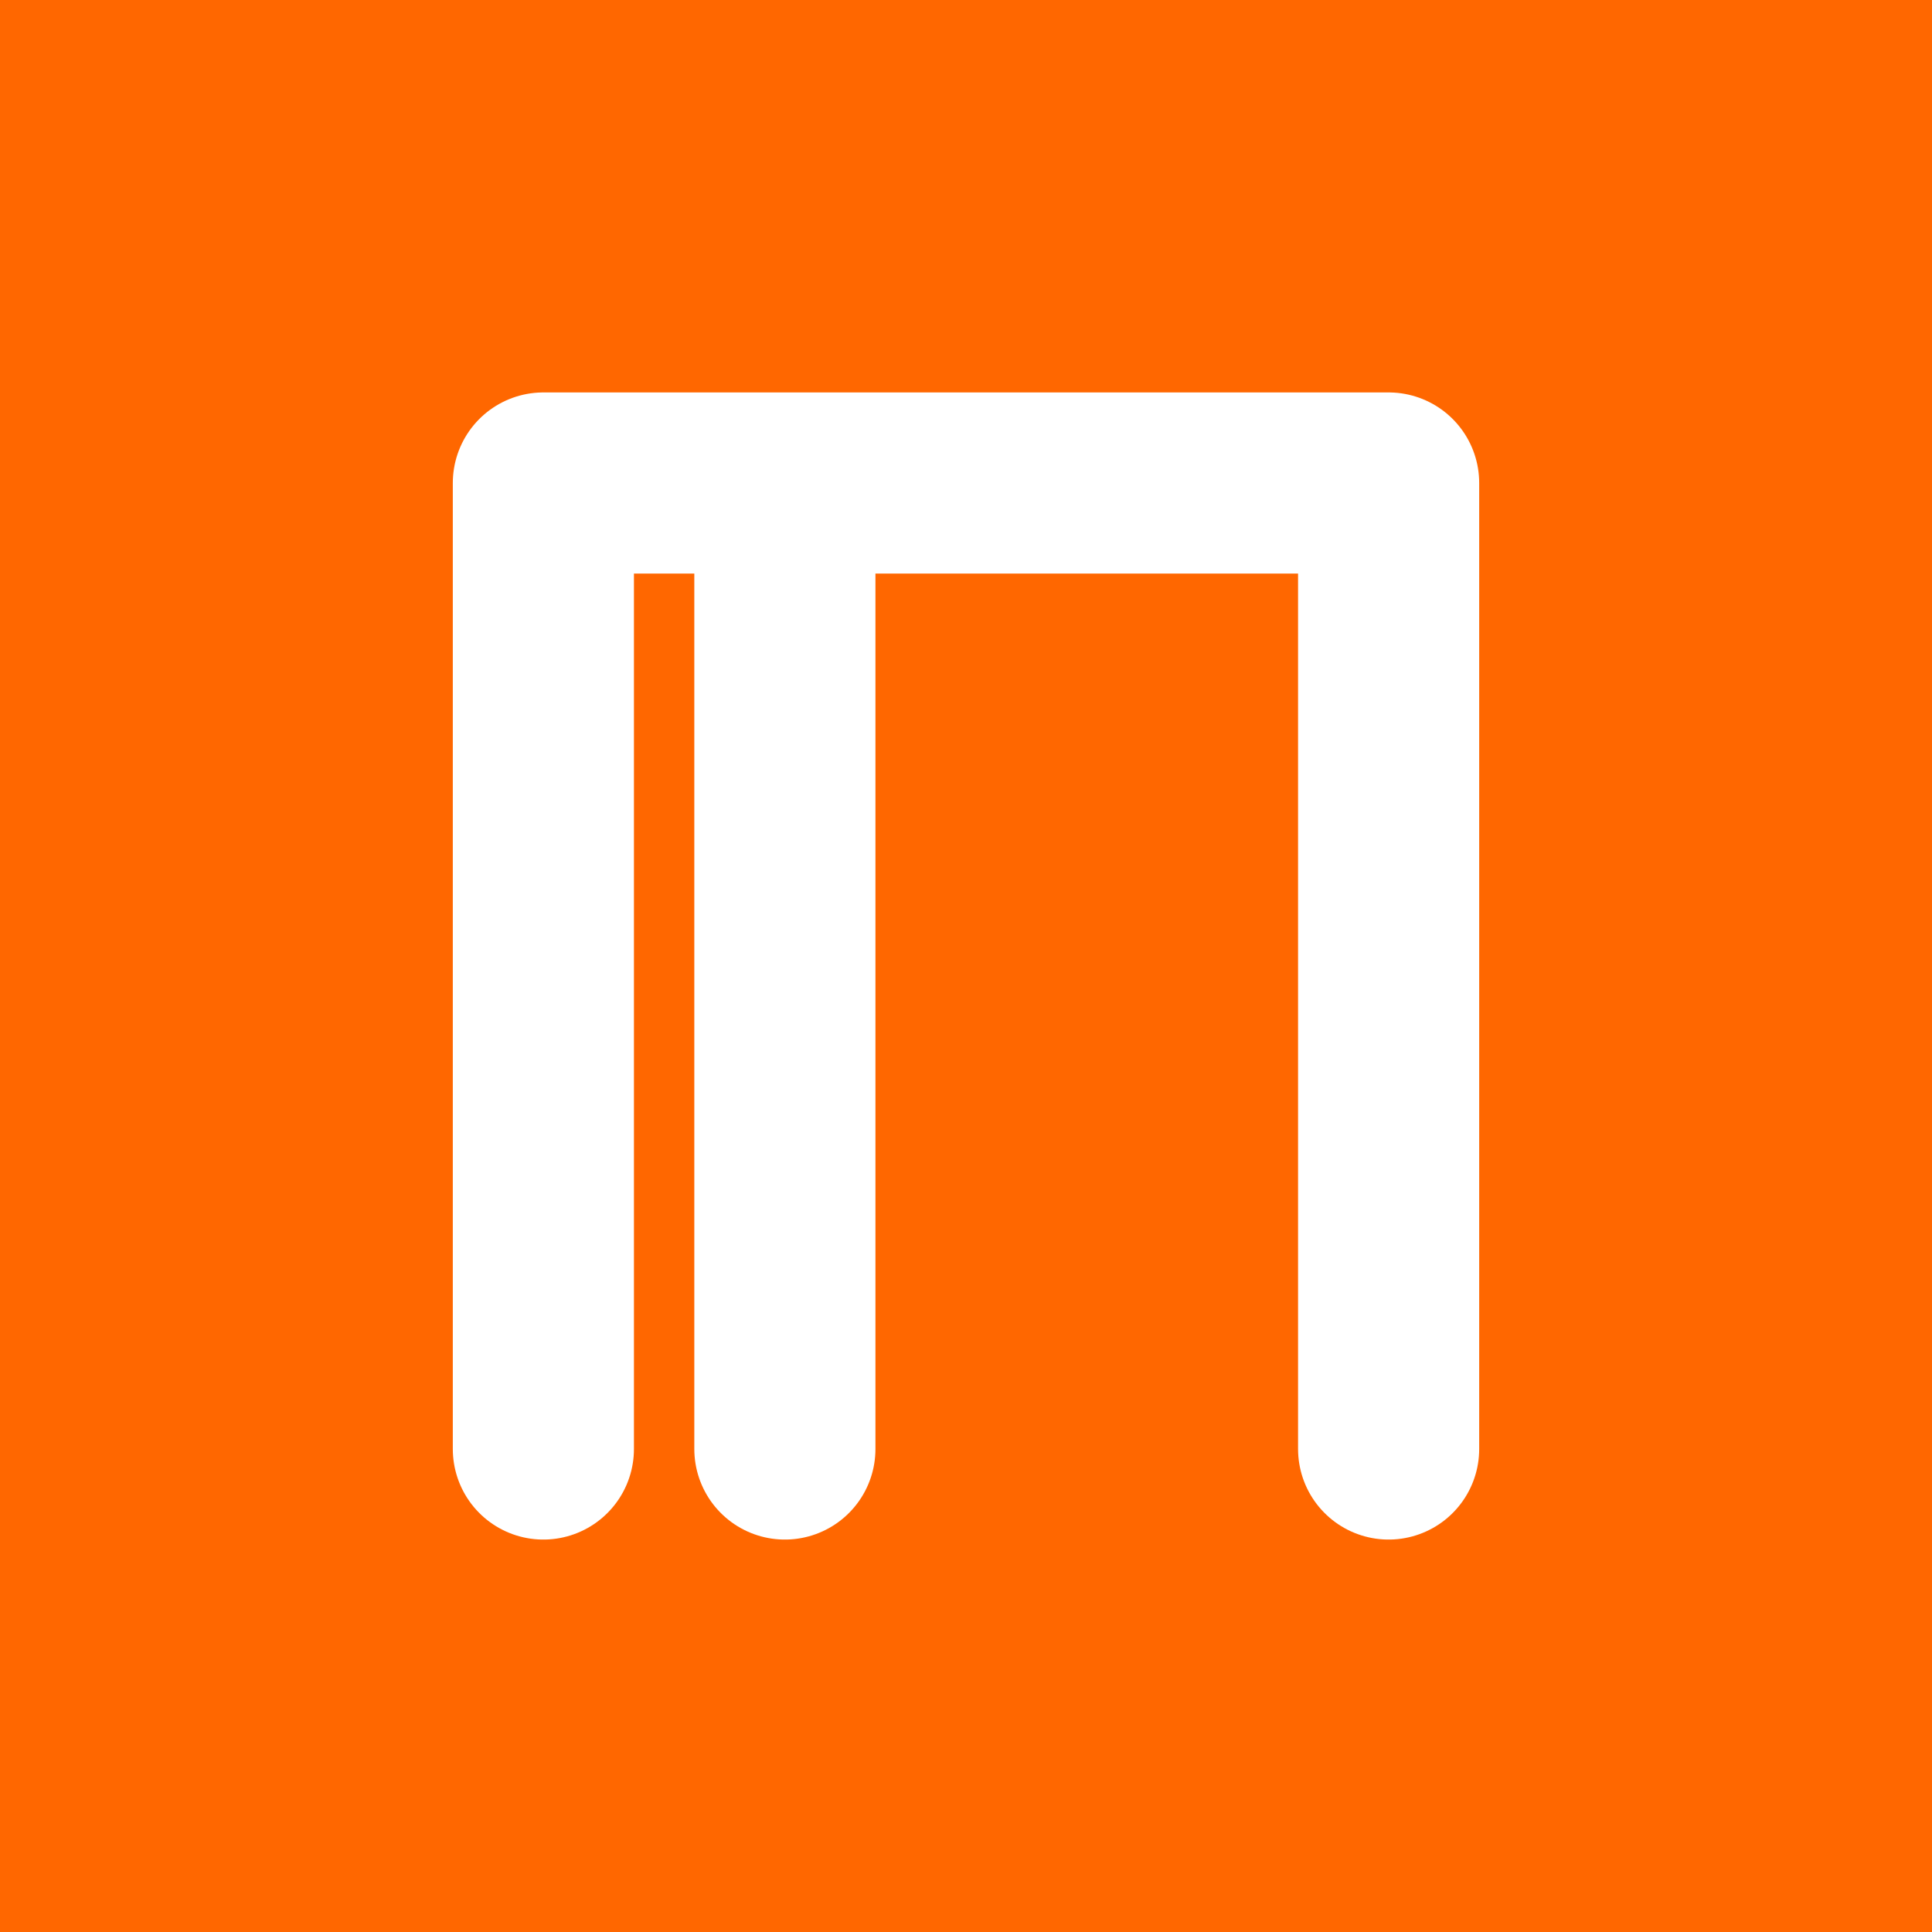
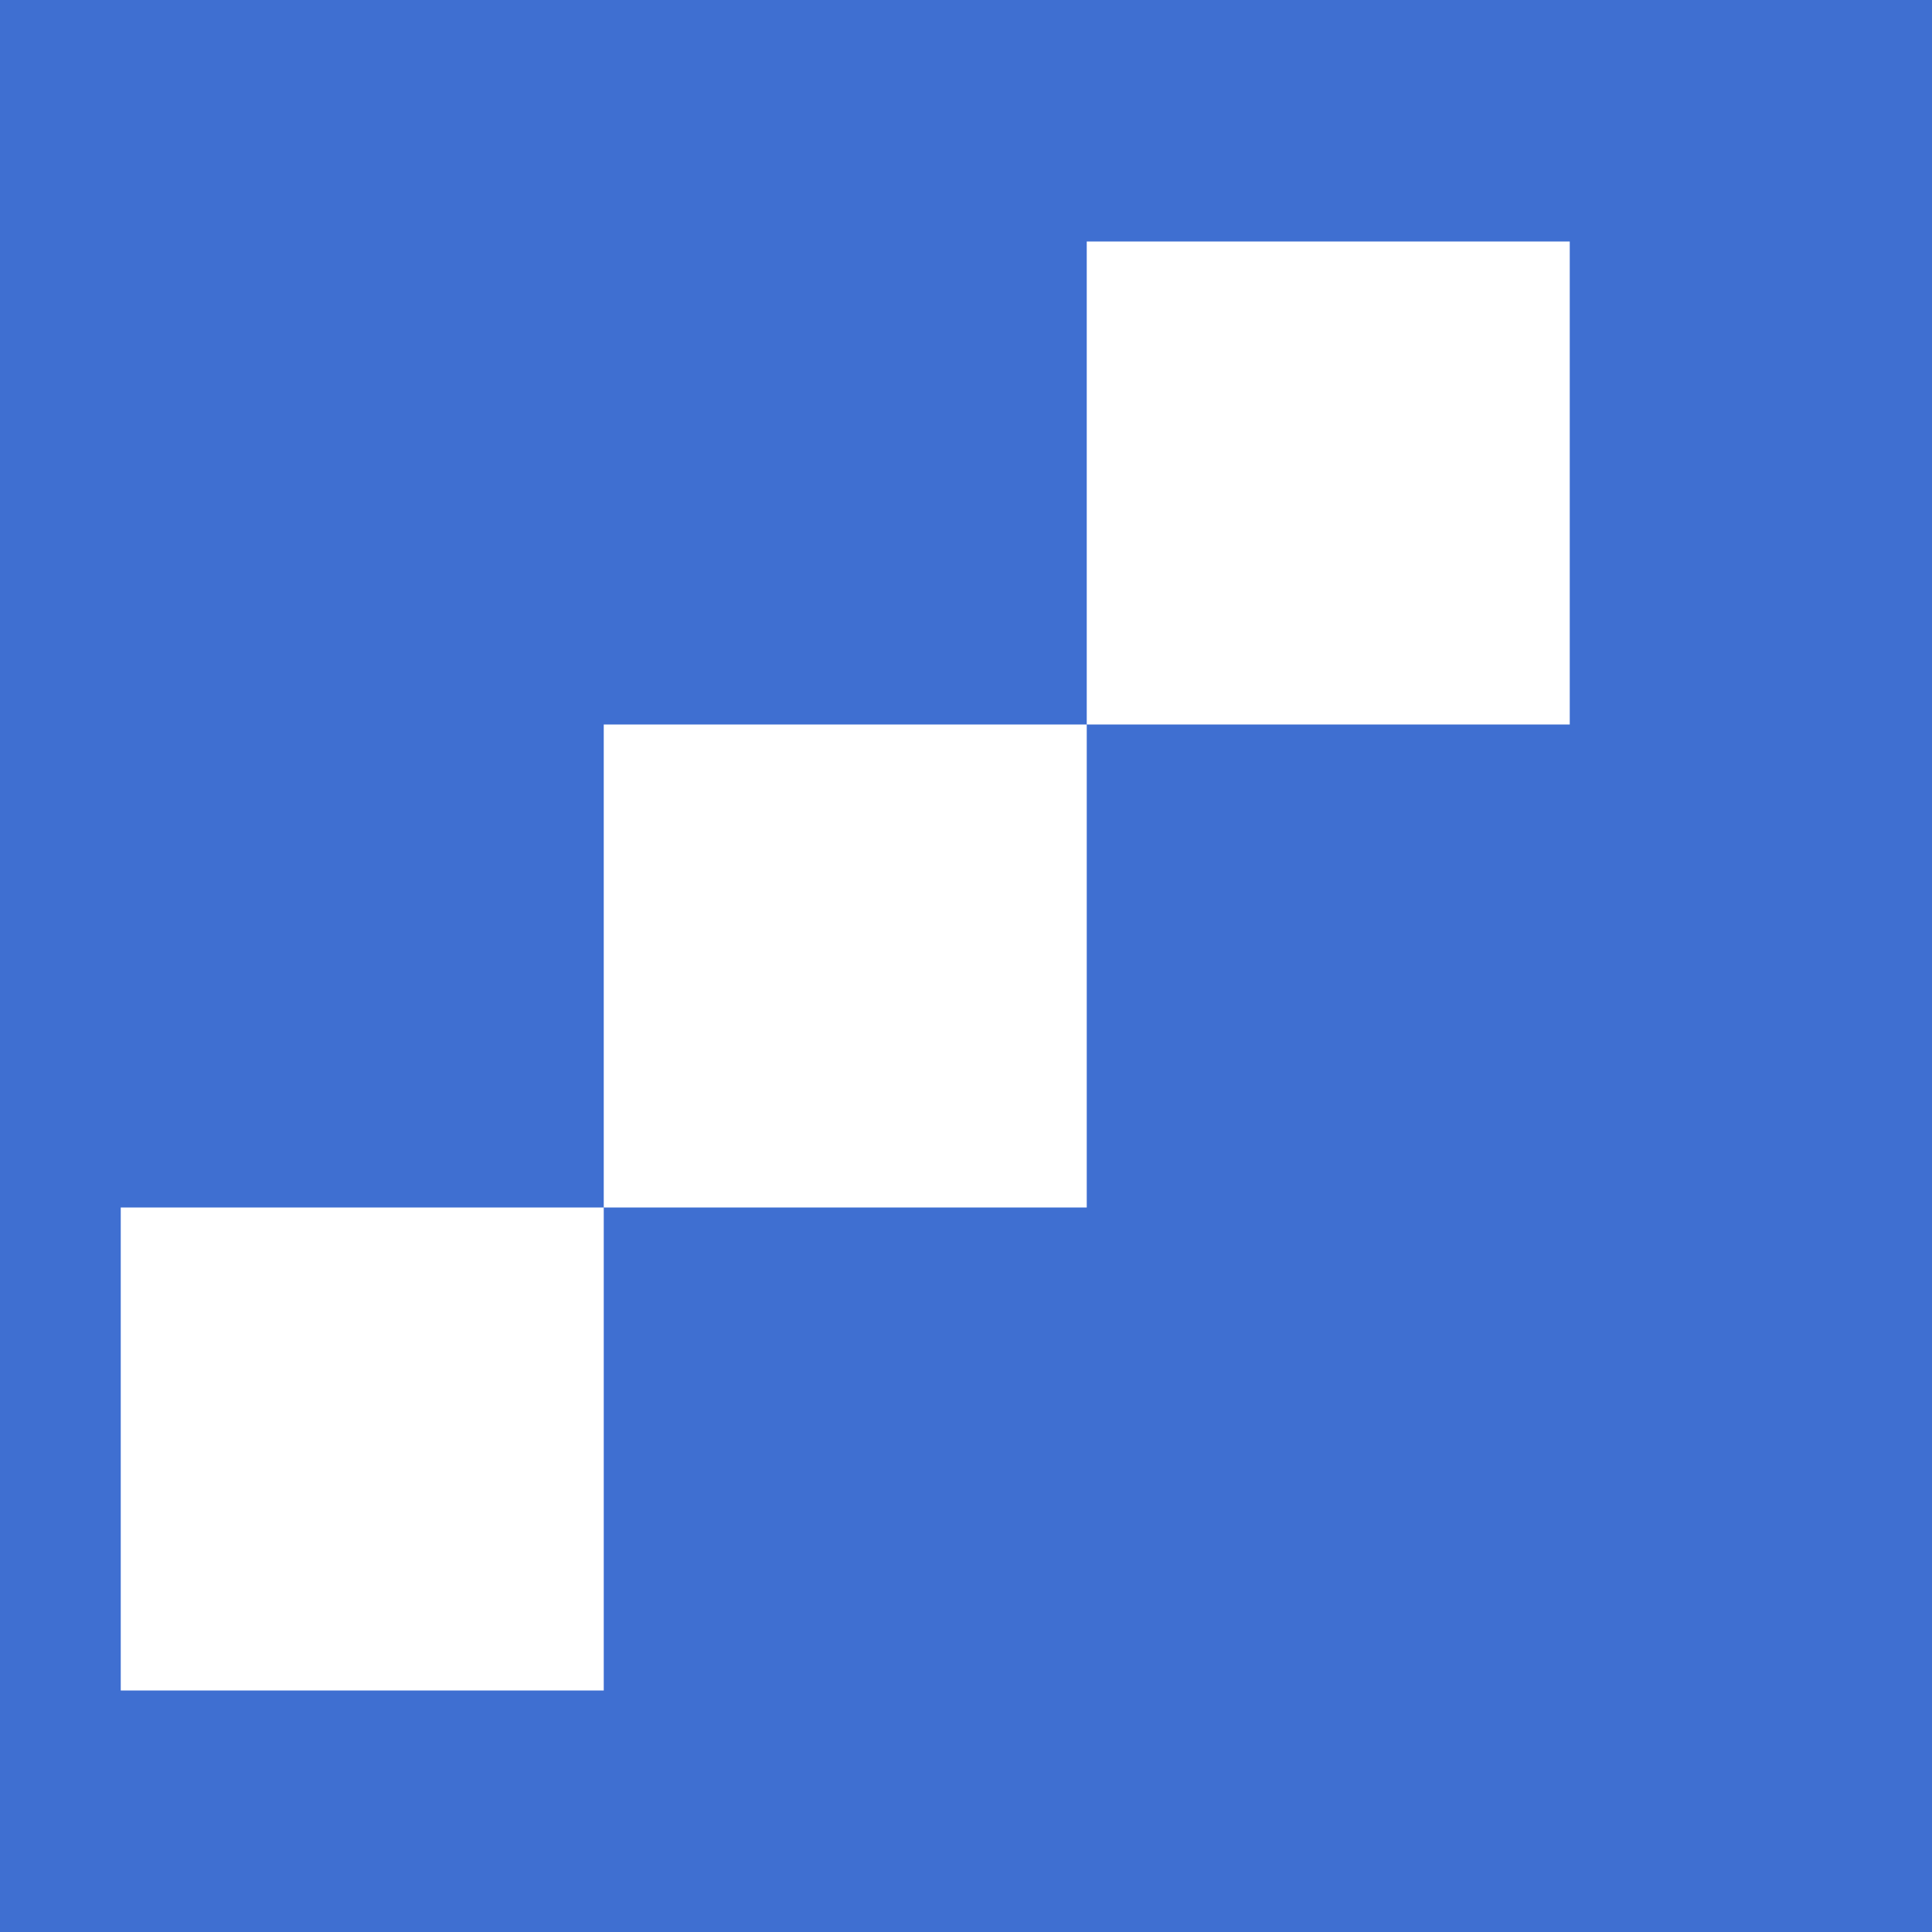
<svg xmlns="http://www.w3.org/2000/svg" viewBox="0 0 32 32">
-   <rect width="32" height="32" rx="0" fill="#ff6700" />
-   <path d="M9 24V8h14v16M13 8v16" fill="none" stroke="#fff" stroke-width="3" stroke-linecap="round" stroke-linejoin="round" />
+   <rect width="32" height="32" fill="#3F6FD1" />
+   <rect x="18" y="4" width="8" height="8" fill="#fff" />
+   <rect x="10" y="12" width="8" height="8" fill="#fff" />
+   <rect x="2" y="20" width="8" height="8" fill="#fff" />
</svg>
